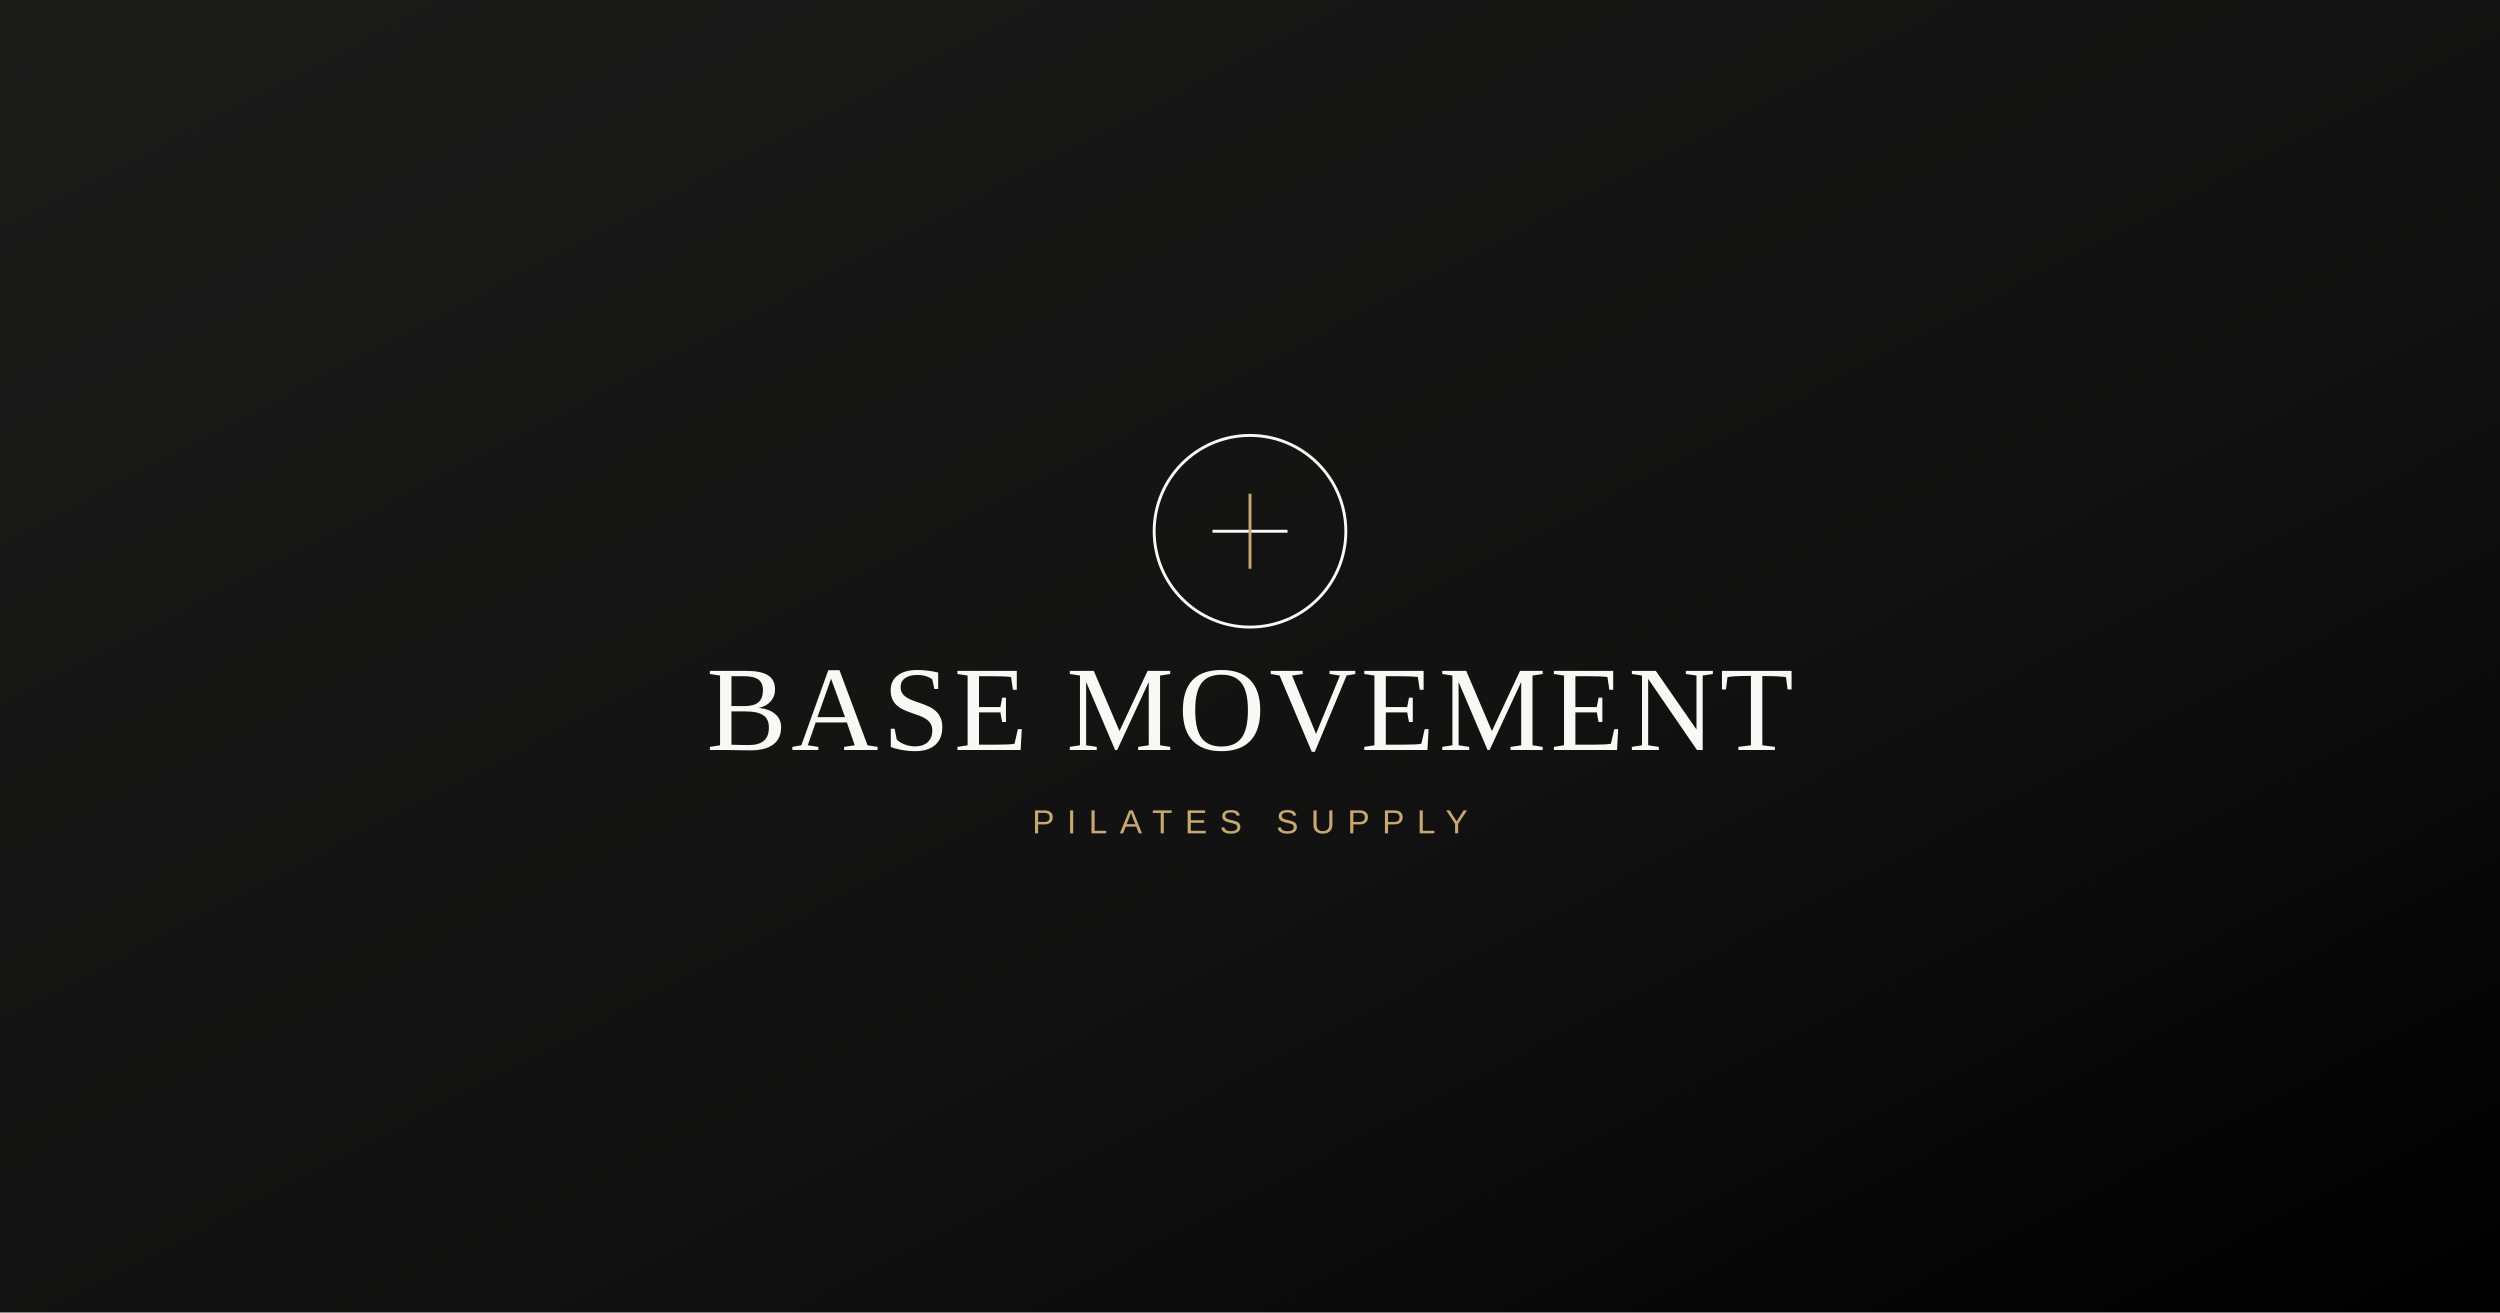
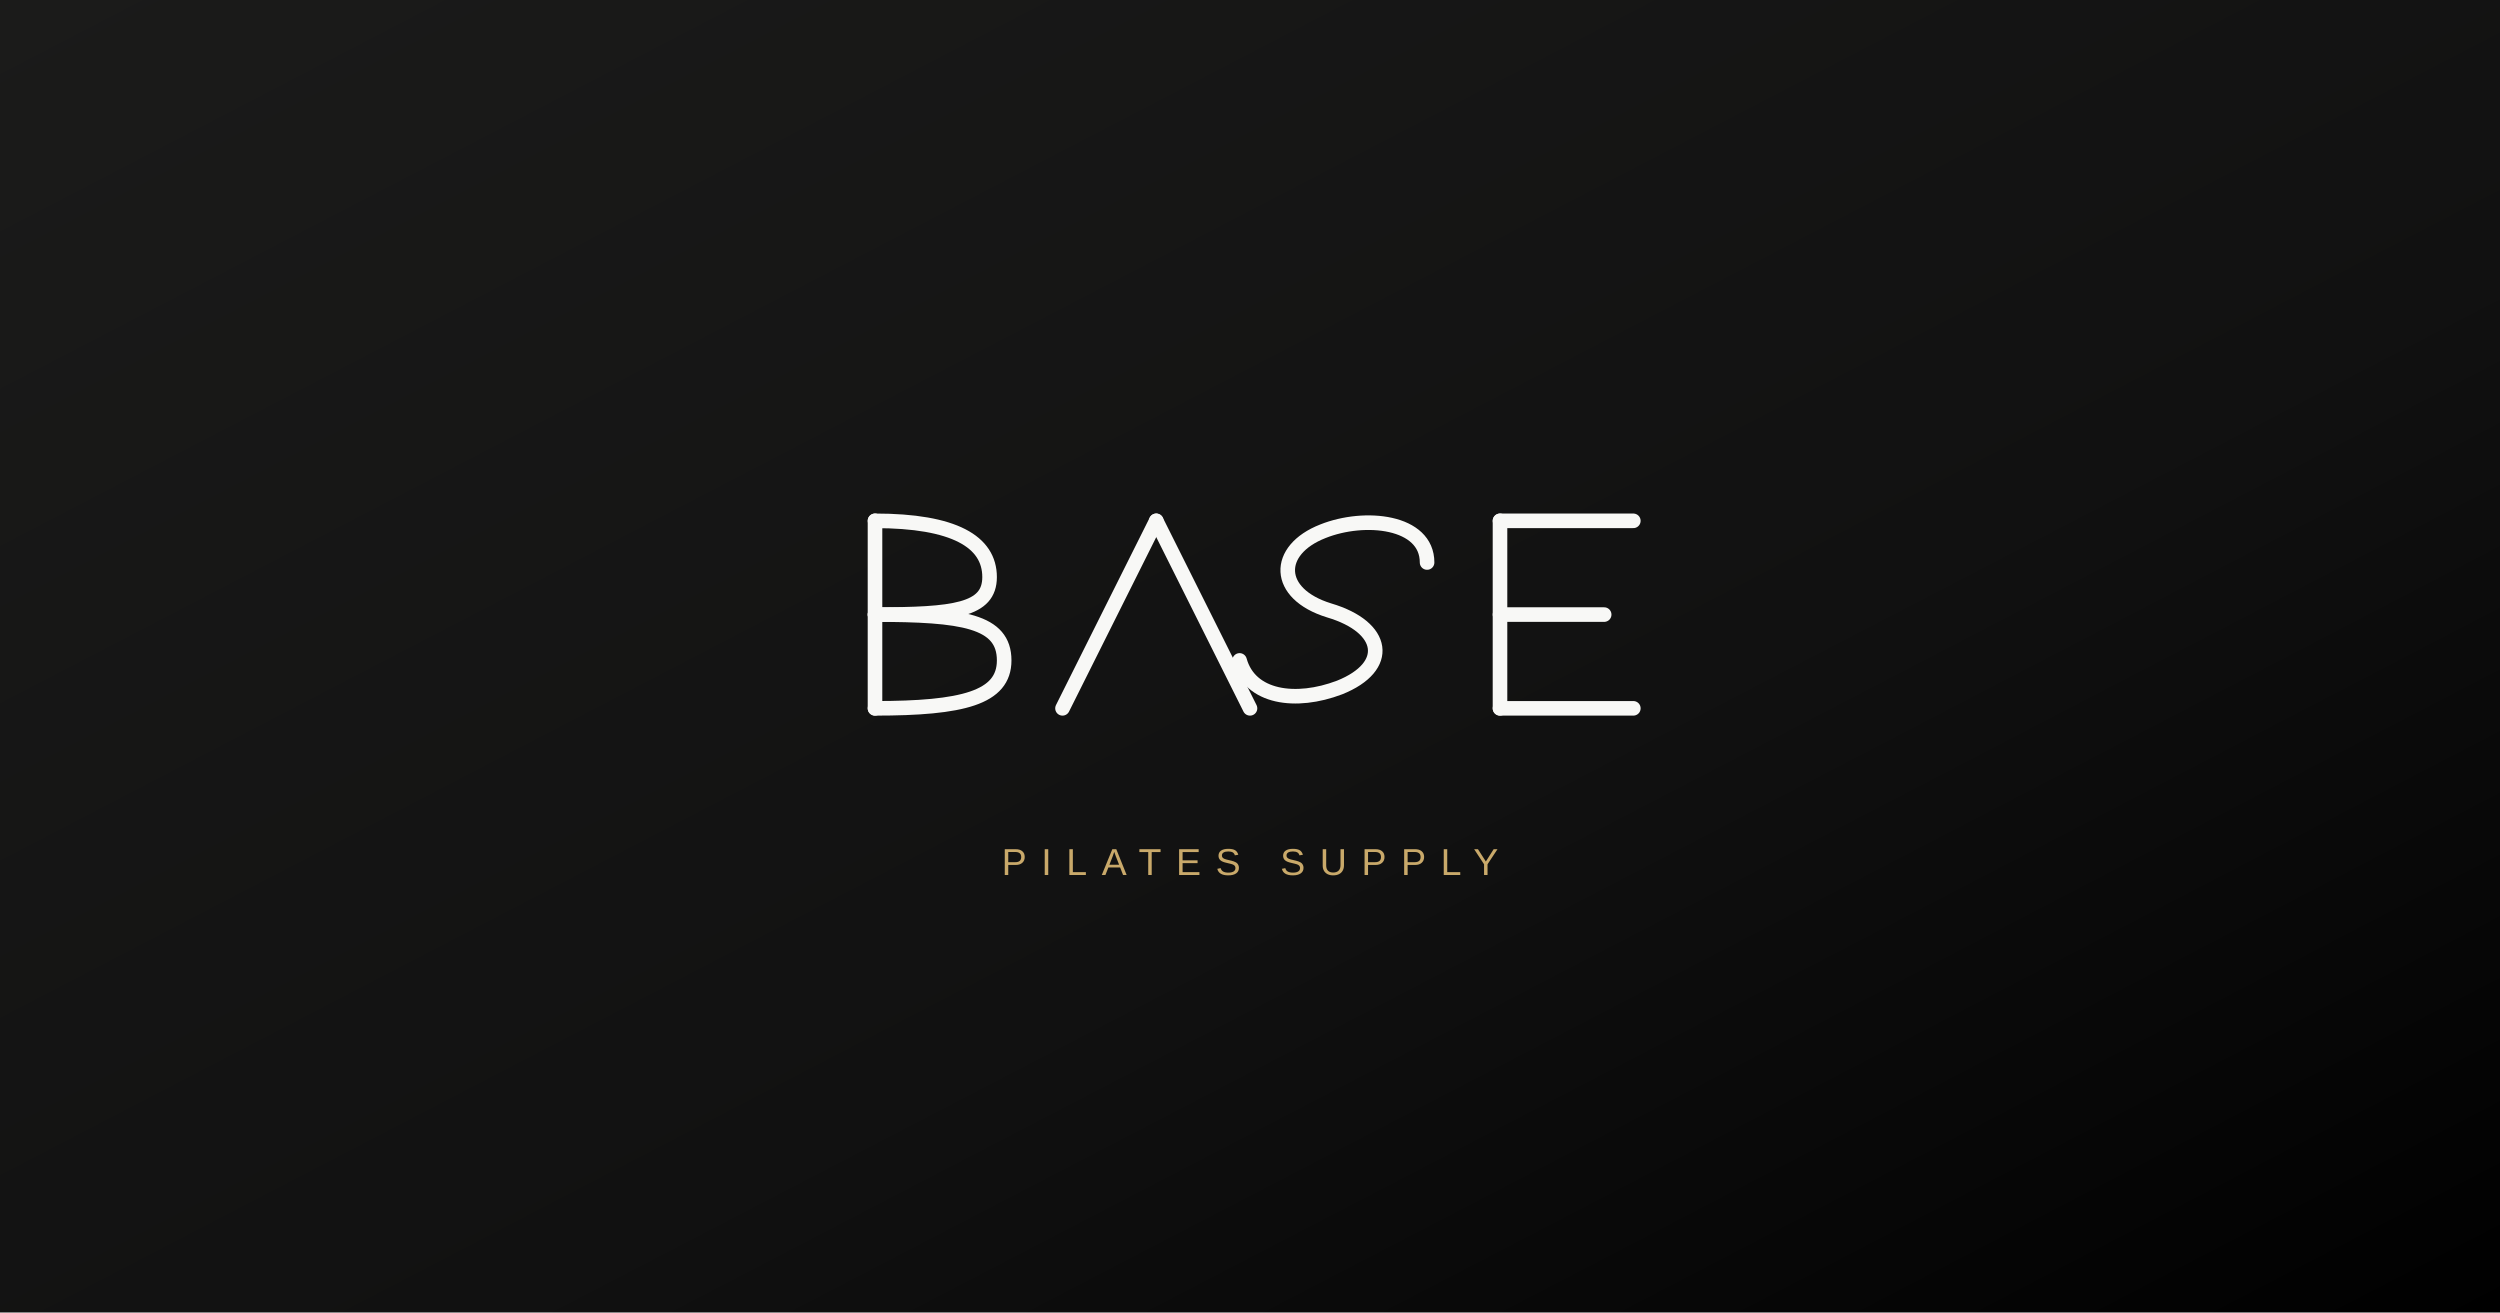
<svg xmlns="http://www.w3.org/2000/svg" width="1200" height="630" viewBox="0 0 1200 630">
  <defs>
    <linearGradient id="g" x1="0" y1="0" x2="1" y2="1">
      <stop offset="0%" stop-color="#1B1B1A" />
      <stop offset="60%" stop-color="#111111" />
      <stop offset="100%" stop-color="#000000" />
    </linearGradient>
  </defs>
  <rect width="1200" height="630" fill="url(#g)" />
-   <circle cx="600" cy="255" r="46" fill="none" stroke="#F8F8F6" stroke-width="1.4" />
-   <line x1="582" y1="255" x2="618" y2="255" stroke="#F8F8F6" stroke-width="1.4" />
-   <line x1="600" y1="237" x2="600" y2="273" stroke="#C9A96A" stroke-width="1.4" />
-   <text x="600" y="360" text-anchor="middle" font-family="Georgia, 'Times New Roman', serif" font-size="58" fill="#F8F8F6" letter-spacing="2">BASE MOVEMENT</text>
-   <text x="600" y="400" text-anchor="middle" font-family="Arial, sans-serif" font-size="16" letter-spacing="6" fill="#C9A96A">PILATES SUPPLY</text>
+   <g transform="translate(390,235) scale(1)" fill="none" stroke="#F8F8F6" stroke-width="7" stroke-linecap="round" stroke-linejoin="round">
+     <path d="M30,15 L30,105" />
+     <path d="M30,15 C68,15 85,25 85,42 C85,58 68,60 30,60" />
+     <path d="M30,60 C72,60 92,63 92,82 C92,100 72,105 30,105" />
+     <path d="M165,15 L120,105" />
+     <path d="M165,15 L210,105" />
+     <path d="M295,35 C295,15 265,12 245,20 C222,29 222,50 248,58 C275,66 278,85 253,95 C232,103 210,100 205,82" />
+     <path d="M330,15 L330,105" />
+     <path d="M330,15 L394,15" />
+     <path d="M330,60 L380,60" />
+     <path d="M330,105 L394,105" />
+   </g>
+   <text x="600" y="420" text-anchor="middle" font-family="Arial, sans-serif" font-size="18" letter-spacing="7" fill="#C9A96A">PILATES SUPPLY</text>
</svg>
